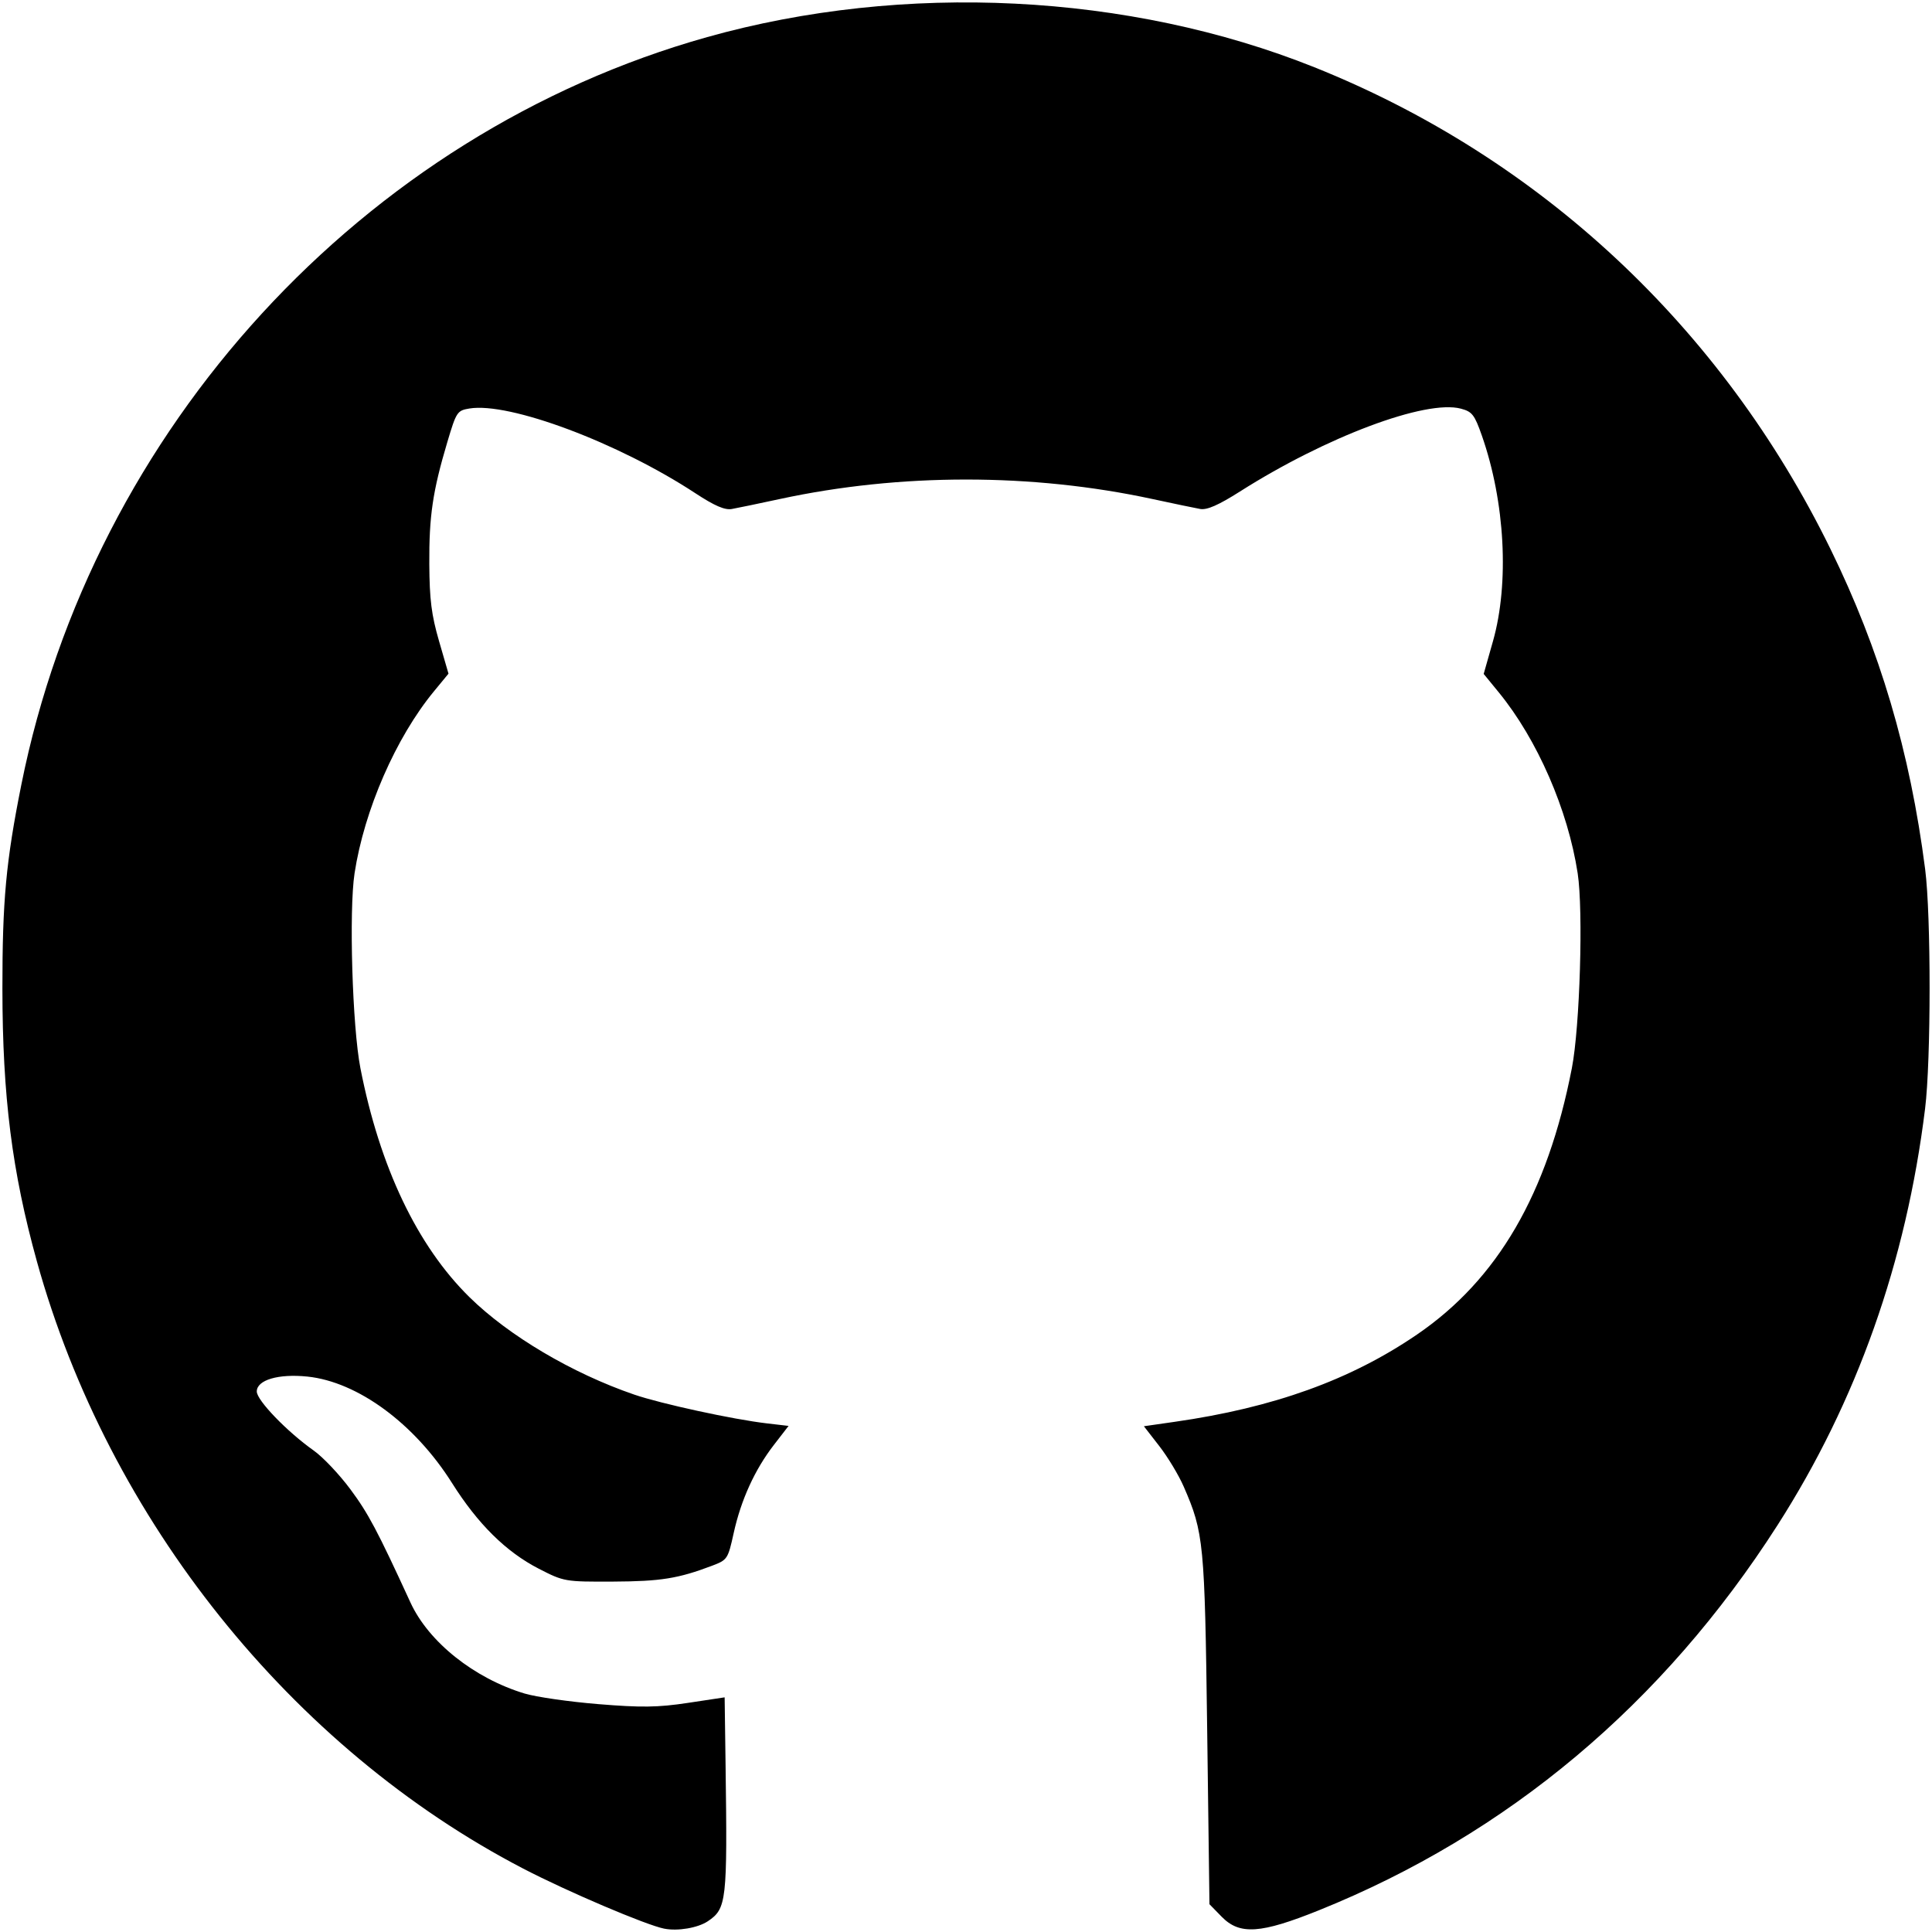
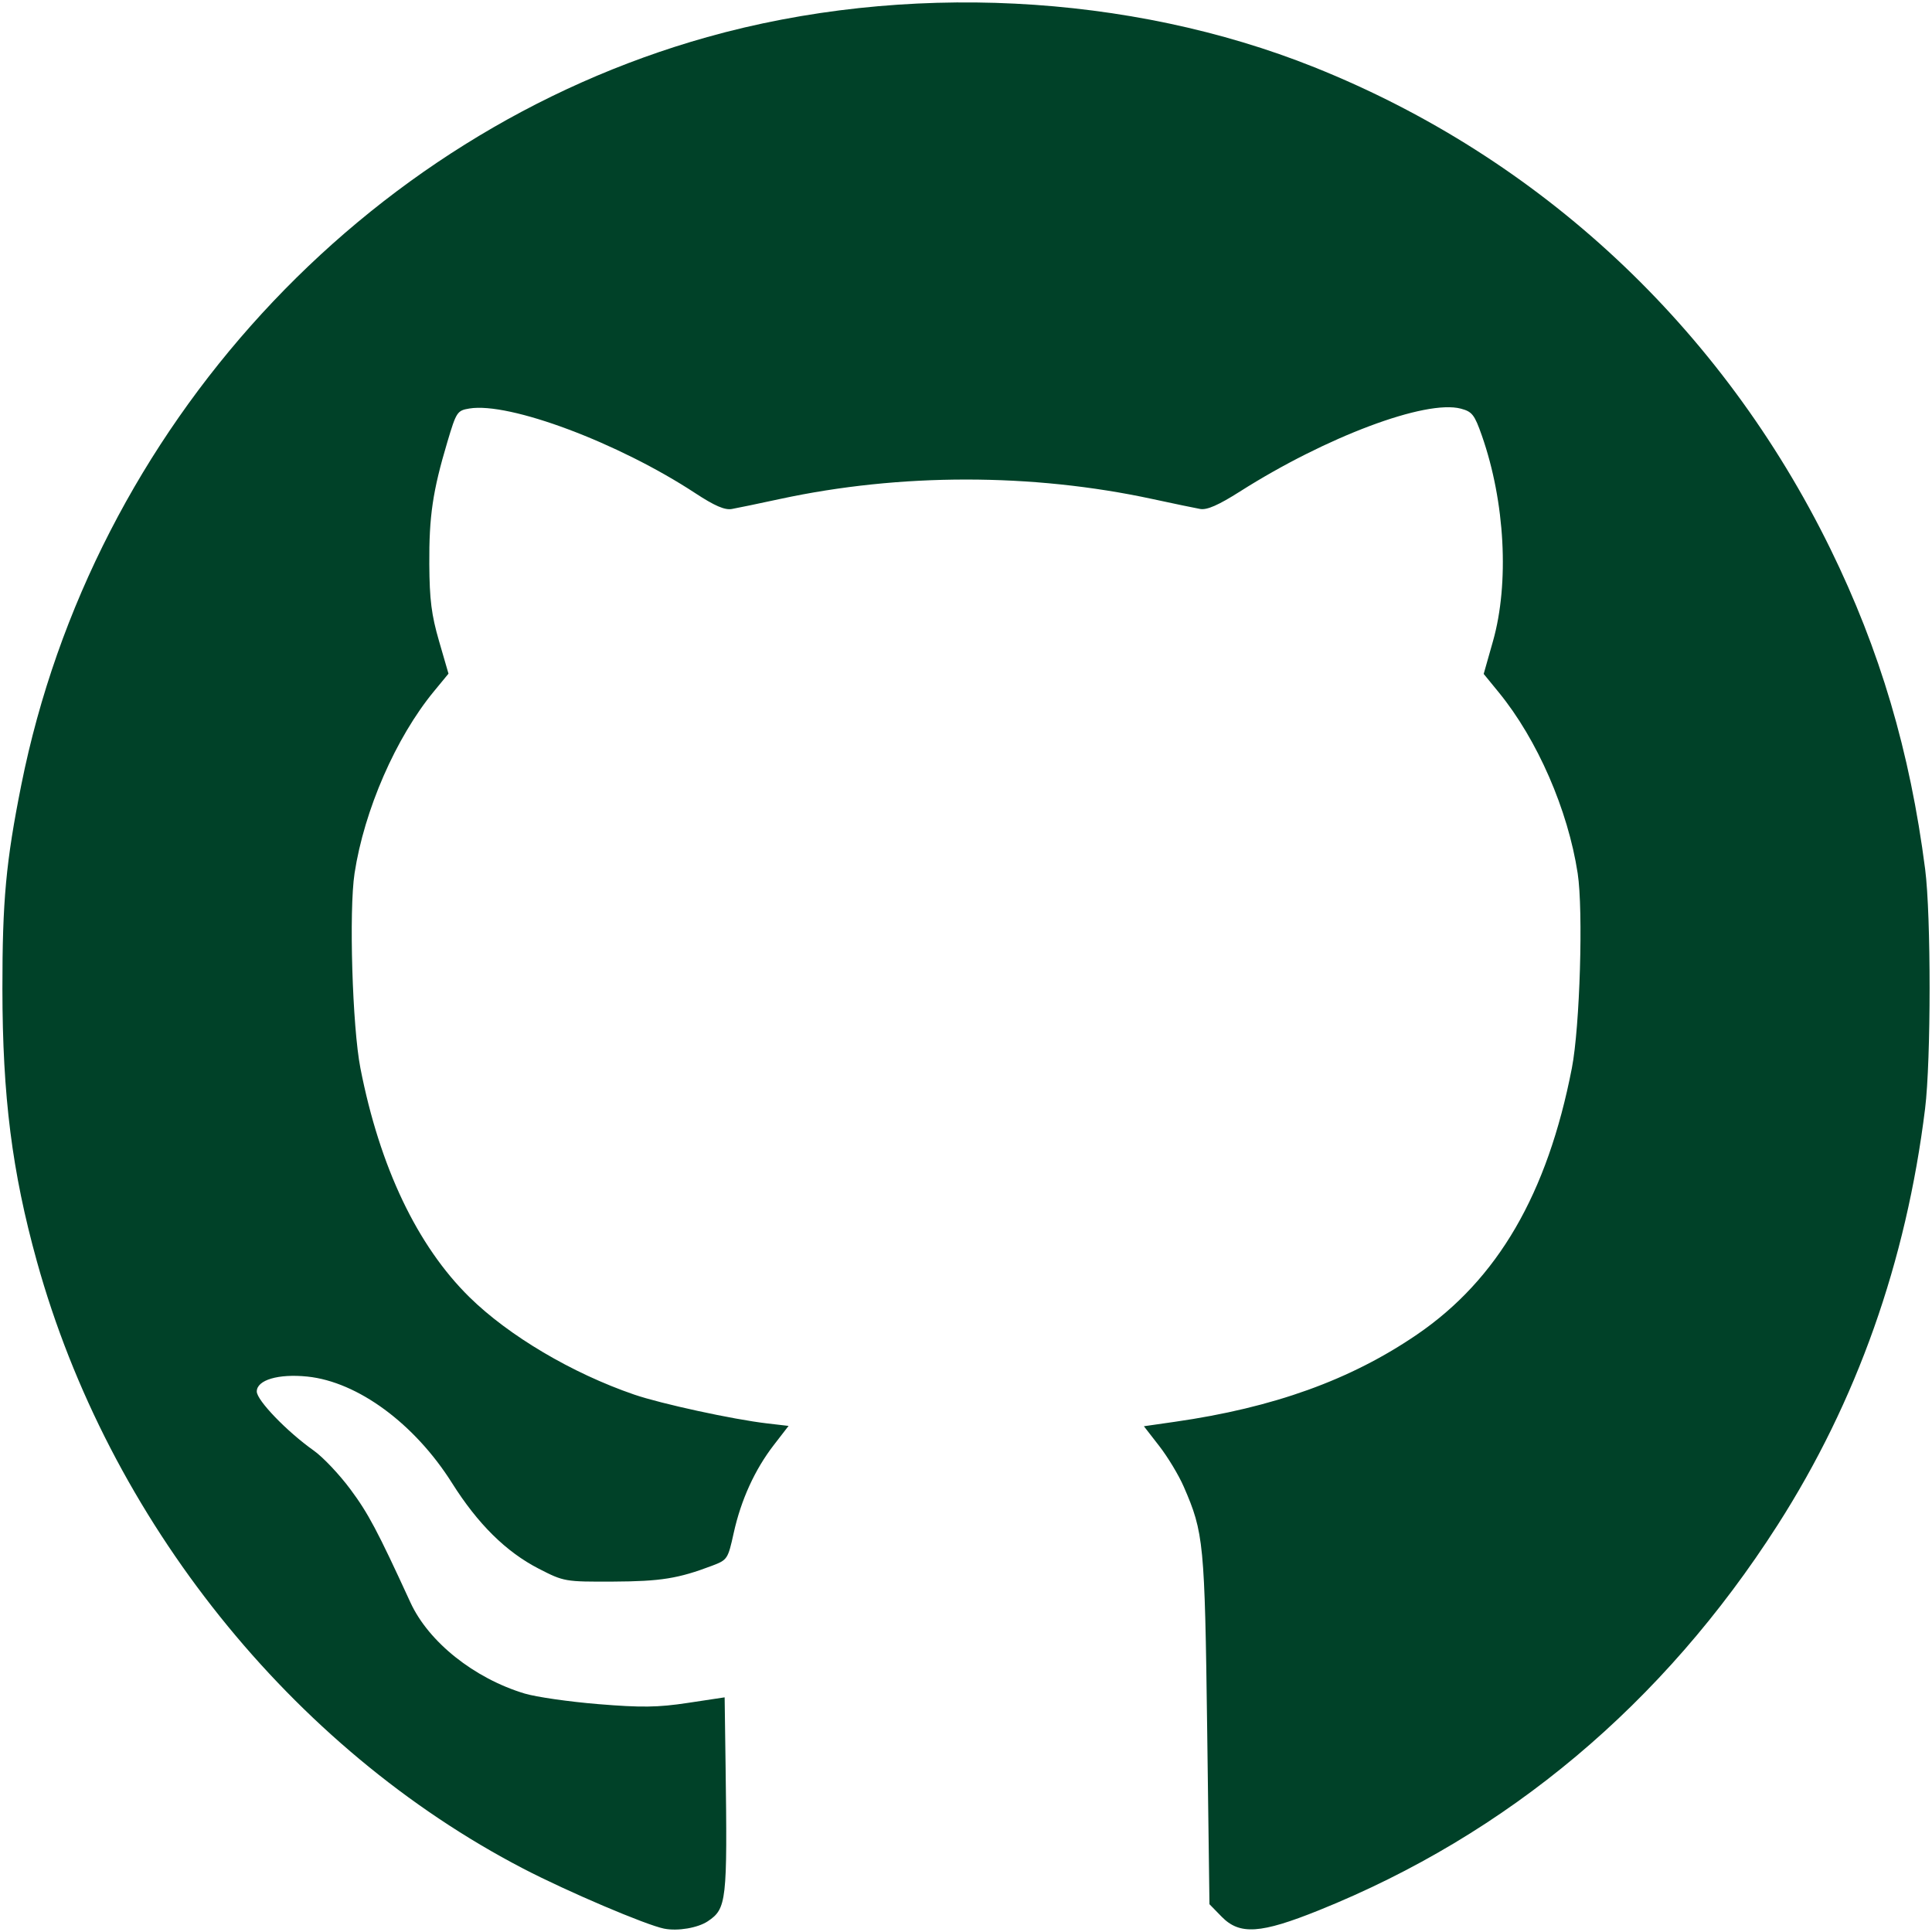
<svg xmlns="http://www.w3.org/2000/svg" width="400" height="400" viewBox="0 0 105.833 105.833" version="1.1" id="svg5">
  <defs id="defs2" />
  <g id="layer1">
-     <path style="fill:#000000;stroke-width:1" d="M 36.387,105.651 C 35.382,105.45 31.085,103.62 28.665,102.362 15.97,95.762 5.942,83.241 2.019,69.091 0.659,64.186 0.137,60.062 0.132,54.175 0.128,49.343 0.328,47.189 1.167,42.994 5.077,23.464 19.884,7.322 38.742,2.031 49.519,-0.992 61.847,-0.379 72,3.684 84.364,8.633 94.312,17.915 100.263,30.057 c 2.719,5.548 4.365,11.11 5.195,17.559 0.326,2.532 0.324,10.462 -0.004,13.118 -1.034,8.39 -3.743,16.036 -8.085,22.816 -6.268,9.788 -14.769,16.926 -25.122,21.094 -3.194,1.286 -4.338,1.362 -5.325,0.352 l -0.669,-0.685 -0.125,-9.57 C 65.994,84.498 65.942,83.961 64.845,81.44 64.574,80.815 63.971,79.815 63.506,79.216 l -0.845,-1.088 1.693,-0.243 c 5.411,-0.775 9.626,-2.293 13.263,-4.777 4.423,-3.02 7.148,-7.707 8.488,-14.596 0.441,-2.267 0.631,-8.631 0.319,-10.671 -0.532,-3.478 -2.213,-7.334 -4.319,-9.909 l -0.83,-1.015 0.508,-1.791 c 0.902,-3.18 0.662,-7.64 -0.607,-11.261 -0.403,-1.149 -0.532,-1.316 -1.153,-1.48 -1.921,-0.507 -7.372,1.538 -12.097,4.538 -1.177,0.747 -1.807,1.024 -2.18,0.958 -0.289,-0.051 -1.468,-0.297 -2.62,-0.546 -6.593,-1.422 -13.812,-1.422 -20.405,0 -1.153,0.249 -2.337,0.495 -2.632,0.547 -0.387,0.069 -0.946,-0.173 -2.003,-0.867 -4.214,-2.765 -10.181,-5.001 -12.375,-4.637 -0.666,0.111 -0.714,0.183 -1.207,1.839 -0.8,2.685 -1.003,4.057 -0.987,6.683 0.012,1.95 0.118,2.787 0.533,4.218 l 0.518,1.785 -0.796,0.966 c -2.088,2.534 -3.82,6.505 -4.35,9.971 -0.312,2.043 -0.121,8.408 0.32,10.669 1.059,5.422 3.113,9.735 5.976,12.549 2.152,2.115 5.623,4.169 9.017,5.334 1.475,0.507 5.421,1.363 7.28,1.58 l 1.182,0.138 -0.805,1.042 c -1.046,1.354 -1.801,3.011 -2.202,4.83 -0.314,1.424 -0.344,1.469 -1.183,1.787 -1.85,0.702 -2.818,0.857 -5.408,0.869 -2.653,0.012 -2.704,0.003 -4.086,-0.706 -1.789,-0.919 -3.336,-2.447 -4.752,-4.694 -2.051,-3.254 -5.167,-5.547 -7.925,-5.831 -1.587,-0.163 -2.77,0.186 -2.77,0.819 0,0.482 1.661,2.203 3.124,3.237 0.499,0.353 1.4,1.305 2.002,2.116 0.983,1.323 1.478,2.256 3.292,6.204 0.994,2.164 3.494,4.156 6.257,4.988 0.625,0.188 2.439,0.449 4.03,0.579 2.364,0.194 3.262,0.182 4.909,-0.067 l 2.015,-0.304 0.051,3.712 c 0.102,7.463 0.057,7.863 -0.972,8.553 -0.544,0.365 -1.65,0.553 -2.386,0.406 z" id="path836" />
+     <path style="fill:#004128;stroke-width:1;fill-opacity:1" d="M 36.387,105.651 C 35.382,105.45 31.085,103.62 28.665,102.362 15.97,95.762 5.942,83.241 2.019,69.091 0.659,64.186 0.137,60.062 0.132,54.175 0.128,49.343 0.328,47.189 1.167,42.994 5.077,23.464 19.884,7.322 38.742,2.031 49.519,-0.992 61.847,-0.379 72,3.684 84.364,8.633 94.312,17.915 100.263,30.057 c 2.719,5.548 4.365,11.11 5.195,17.559 0.326,2.532 0.324,10.462 -0.004,13.118 -1.034,8.39 -3.743,16.036 -8.085,22.816 -6.268,9.788 -14.769,16.926 -25.122,21.094 -3.194,1.286 -4.338,1.362 -5.325,0.352 l -0.669,-0.685 -0.125,-9.57 C 65.994,84.498 65.942,83.961 64.845,81.44 64.574,80.815 63.971,79.815 63.506,79.216 l -0.845,-1.088 1.693,-0.243 c 5.411,-0.775 9.626,-2.293 13.263,-4.777 4.423,-3.02 7.148,-7.707 8.488,-14.596 0.441,-2.267 0.631,-8.631 0.319,-10.671 -0.532,-3.478 -2.213,-7.334 -4.319,-9.909 l -0.83,-1.015 0.508,-1.791 c 0.902,-3.18 0.662,-7.64 -0.607,-11.261 -0.403,-1.149 -0.532,-1.316 -1.153,-1.48 -1.921,-0.507 -7.372,1.538 -12.097,4.538 -1.177,0.747 -1.807,1.024 -2.18,0.958 -0.289,-0.051 -1.468,-0.297 -2.62,-0.546 -6.593,-1.422 -13.812,-1.422 -20.405,0 -1.153,0.249 -2.337,0.495 -2.632,0.547 -0.387,0.069 -0.946,-0.173 -2.003,-0.867 -4.214,-2.765 -10.181,-5.001 -12.375,-4.637 -0.666,0.111 -0.714,0.183 -1.207,1.839 -0.8,2.685 -1.003,4.057 -0.987,6.683 0.012,1.95 0.118,2.787 0.533,4.218 l 0.518,1.785 -0.796,0.966 c -2.088,2.534 -3.82,6.505 -4.35,9.971 -0.312,2.043 -0.121,8.408 0.32,10.669 1.059,5.422 3.113,9.735 5.976,12.549 2.152,2.115 5.623,4.169 9.017,5.334 1.475,0.507 5.421,1.363 7.28,1.58 l 1.182,0.138 -0.805,1.042 c -1.046,1.354 -1.801,3.011 -2.202,4.83 -0.314,1.424 -0.344,1.469 -1.183,1.787 -1.85,0.702 -2.818,0.857 -5.408,0.869 -2.653,0.012 -2.704,0.003 -4.086,-0.706 -1.789,-0.919 -3.336,-2.447 -4.752,-4.694 -2.051,-3.254 -5.167,-5.547 -7.925,-5.831 -1.587,-0.163 -2.77,0.186 -2.77,0.819 0,0.482 1.661,2.203 3.124,3.237 0.499,0.353 1.4,1.305 2.002,2.116 0.983,1.323 1.478,2.256 3.292,6.204 0.994,2.164 3.494,4.156 6.257,4.988 0.625,0.188 2.439,0.449 4.03,0.579 2.364,0.194 3.262,0.182 4.909,-0.067 l 2.015,-0.304 0.051,3.712 c 0.102,7.463 0.057,7.863 -0.972,8.553 -0.544,0.365 -1.65,0.553 -2.386,0.406 z" id="path836" />
  </g>
</svg>
